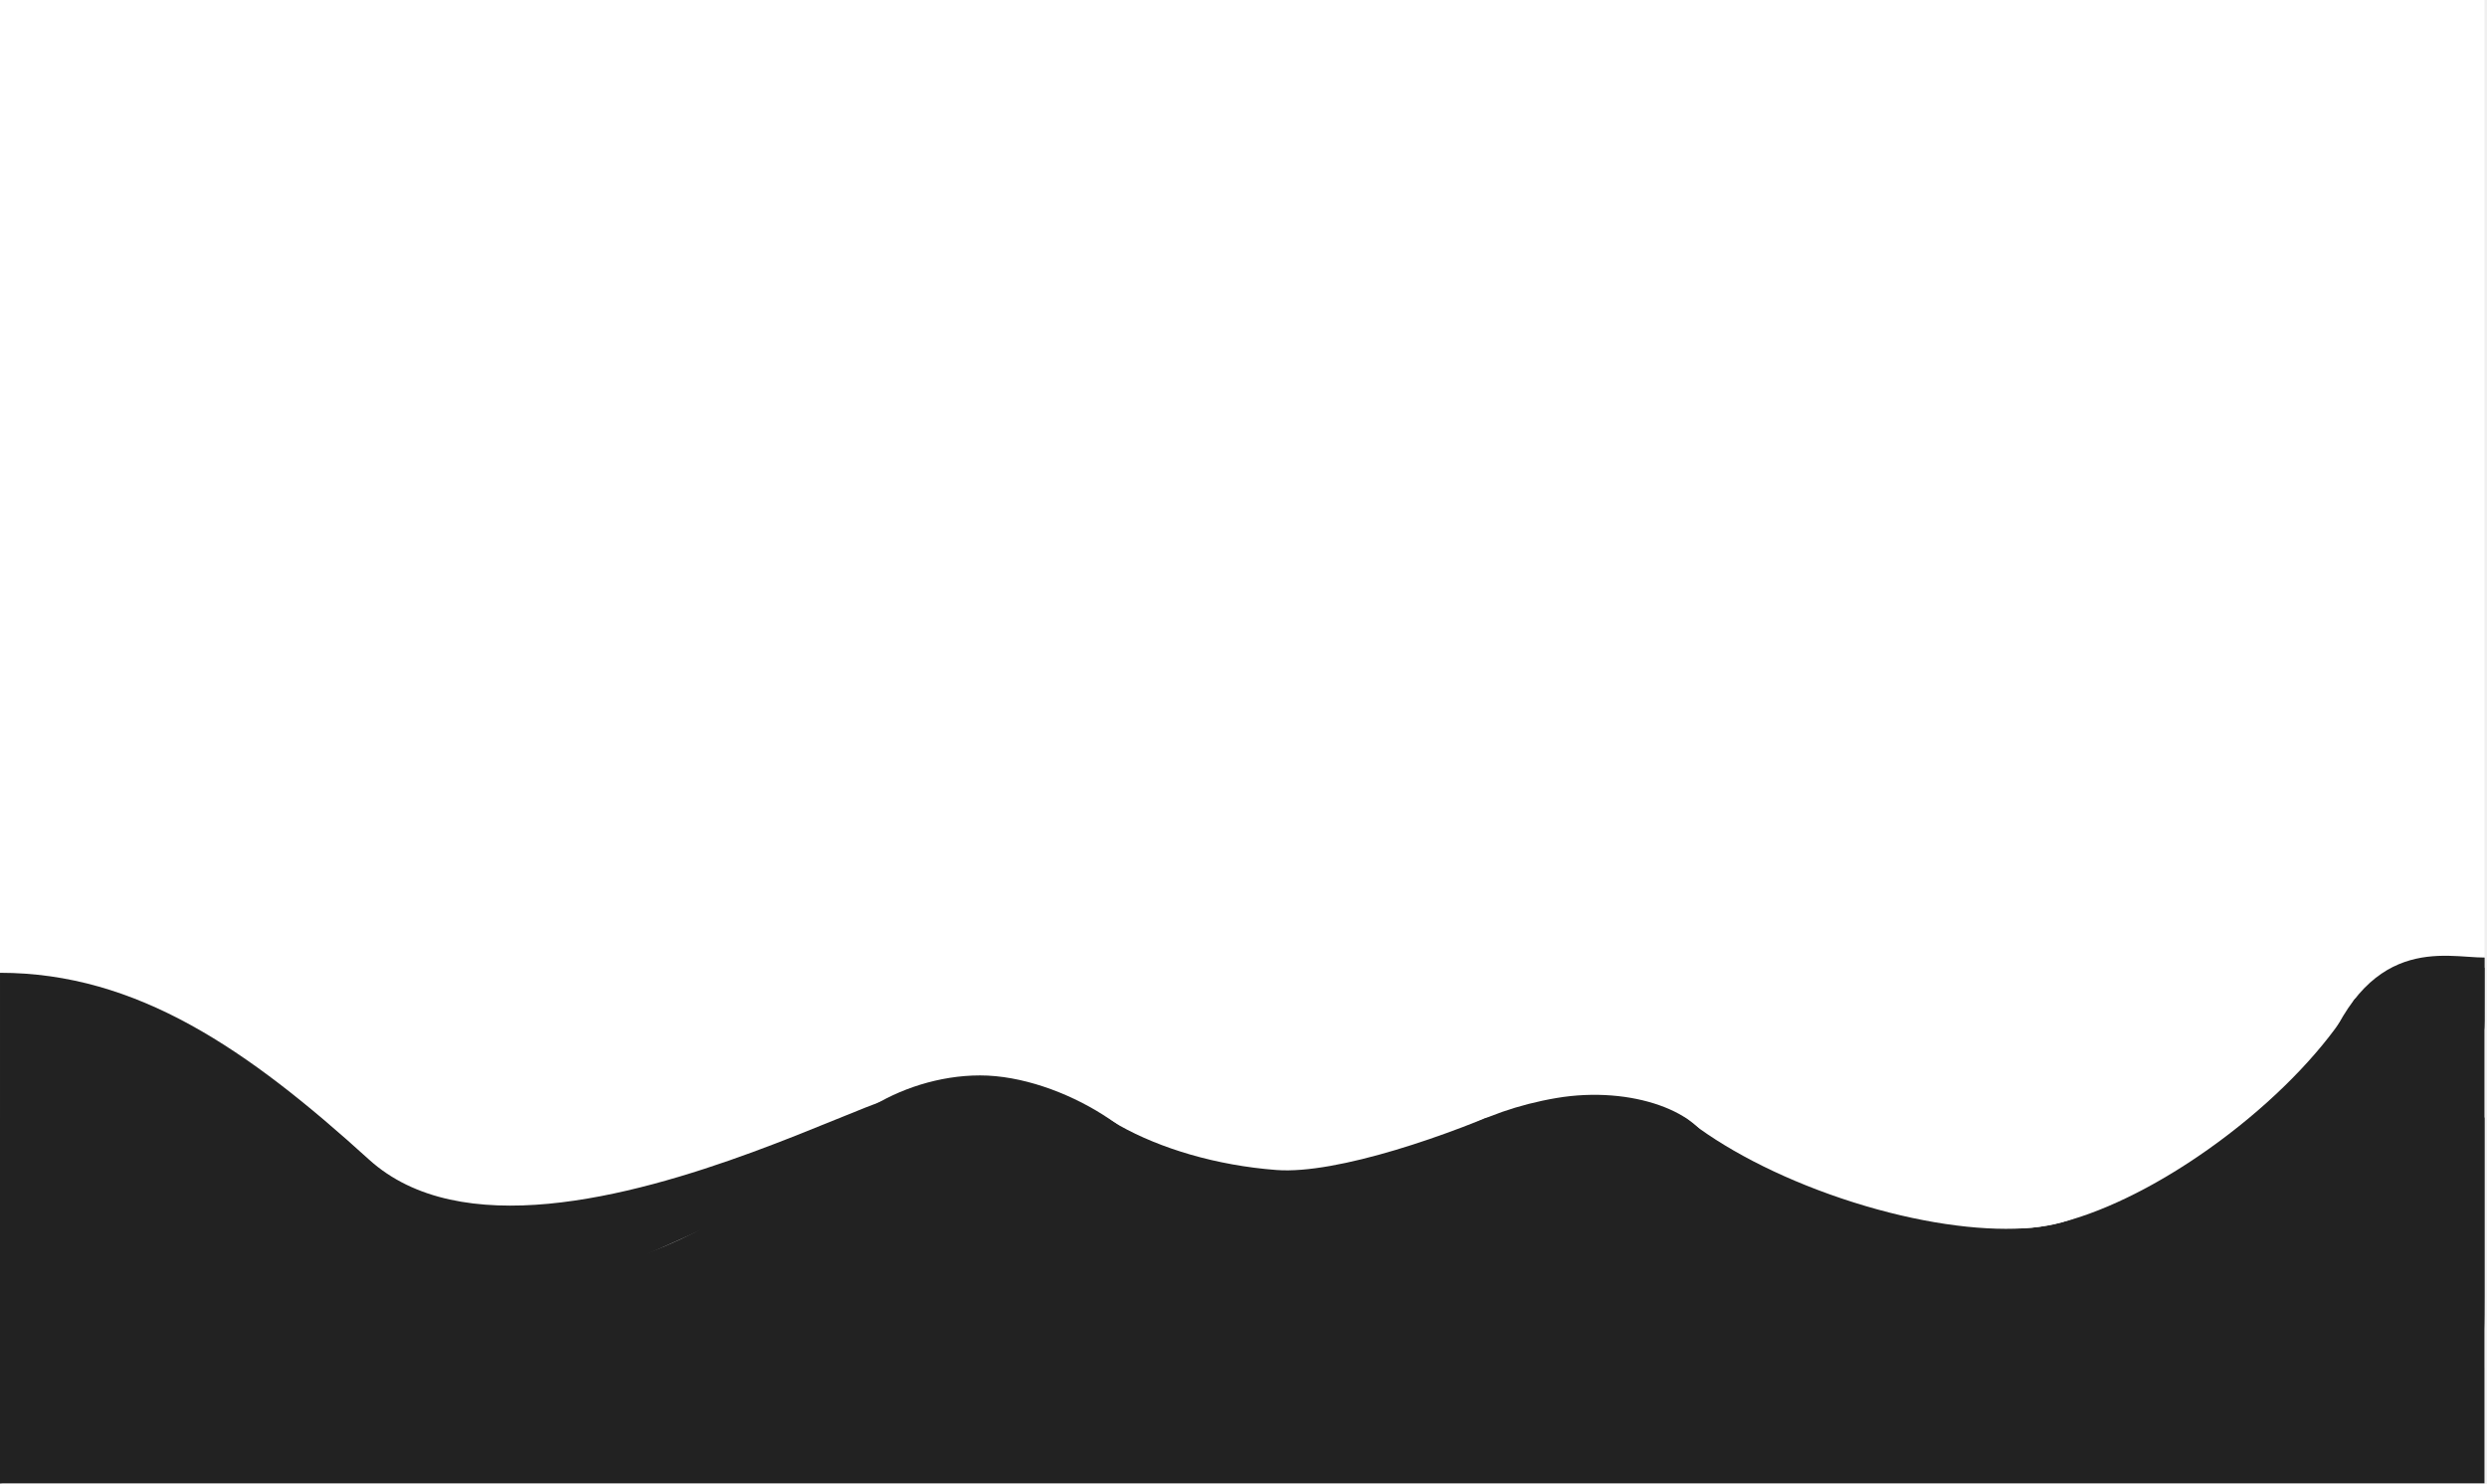
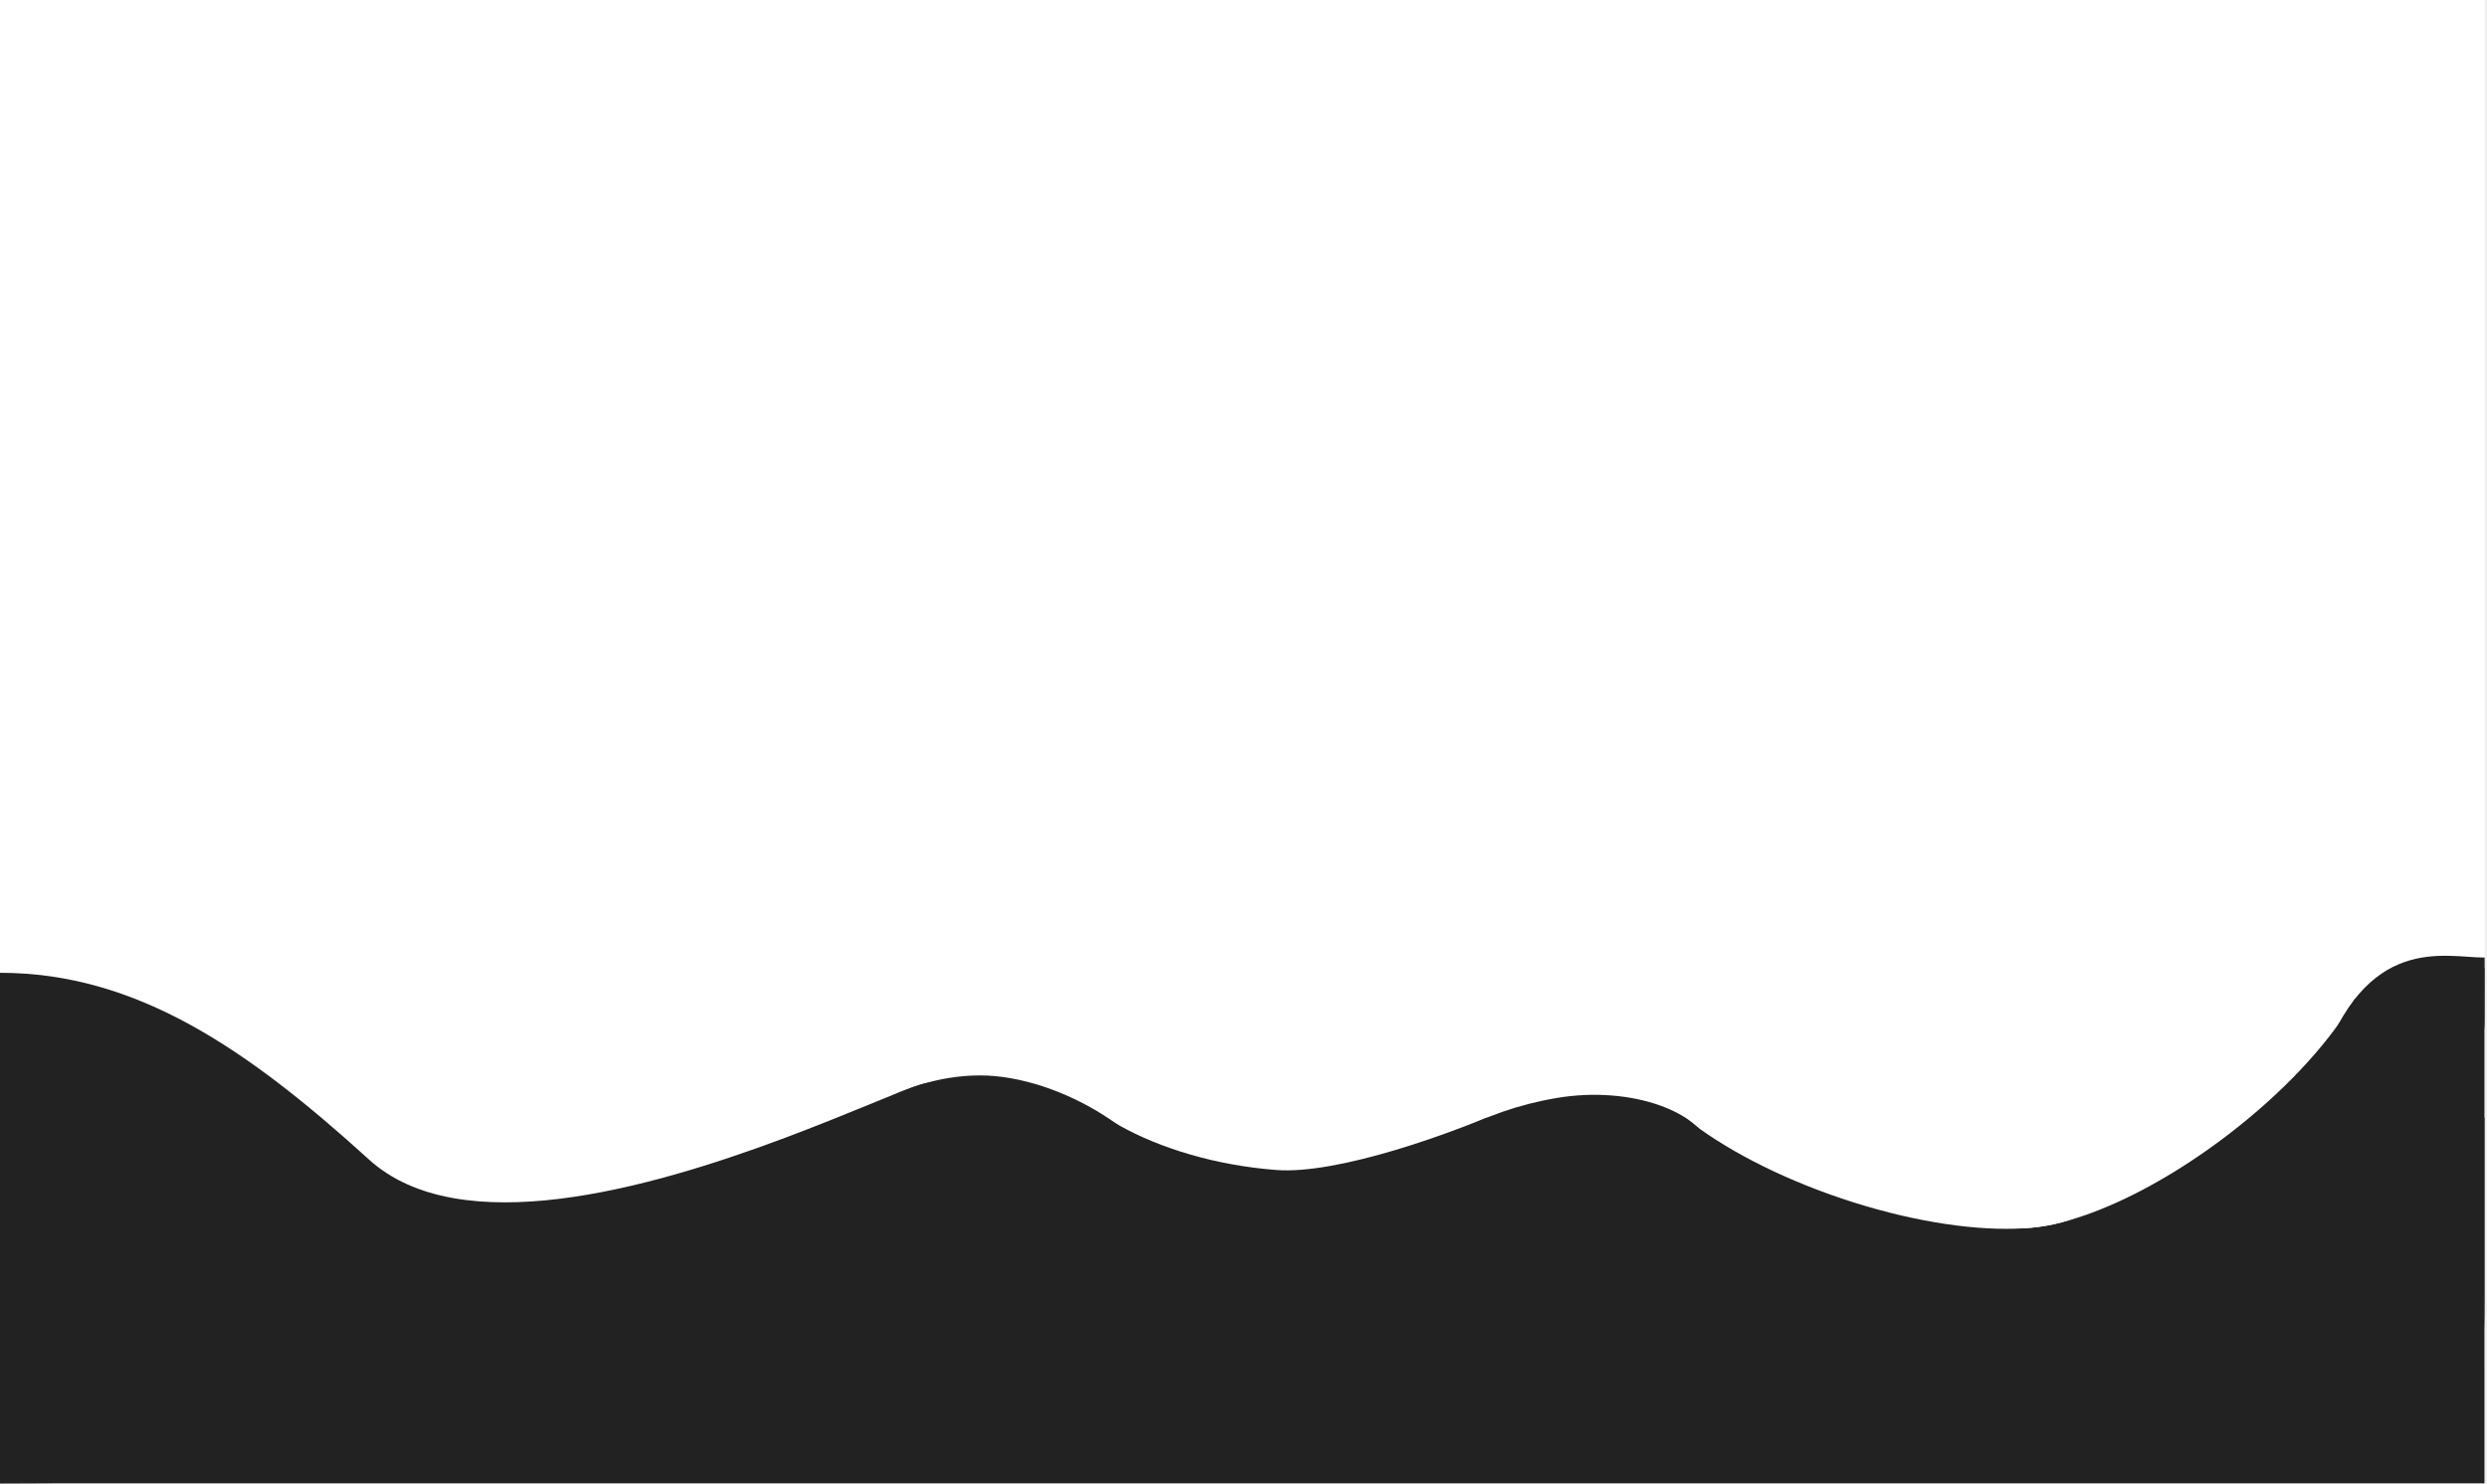
<svg xmlns="http://www.w3.org/2000/svg" width="979" height="584" viewBox="0 0 979 584" fill="none">
  <rect x="0.002" width="978.002" height="538.445" fill="white" />
  <rect x="0.002" y="440" width="978" height="144" fill="#222222" />
  <path d="M285.526 463.294C283.829 482.449 221.619 492.97 146.178 483.136C70.738 473.303 10.635 446.839 12.332 427.683C14.03 408.528 76.563 400.972 152.004 410.805C227.444 420.639 287.224 444.139 285.526 463.294Z" fill="white" />
  <ellipse cx="76.663" cy="166.501" rx="76.663" ry="166.501" transform="matrix(-0.559673 -0.828713 0.709527 -0.704678 228.814 547.722)" fill="white" />
  <path d="M978.002 510.258C978.002 549.88 977.011 582 886.575 582C796.138 582 716.002 553.435 716.002 513.812C716.002 474.19 924.783 383.965 978.002 381C978.002 486.538 978.002 470.635 978.002 510.258Z" fill="#222222" />
-   <path d="M0.002 383C53.962 383 97.633 413.247 145.212 456.489C216.721 521.479 411.502 386.5 340.002 448.5C294.58 487.887 33.468 581.035 0.002 584C0.002 478.461 0.002 422.622 0.002 383Z" fill="#222222" />
+   <path d="M0 383C53.96 383 97.631 413.247 145.21 456.489C216.718 521.479 442.5 372.609 339.999 448.5C291.681 484.275 387.498 584 0 584C0 478.462 0 422.622 0 383Z" fill="#222222" />
  <path d="M506.648 380.043C554.089 383.607 593.317 402.329 592.18 424.587C683.134 397.902 549.971 464.21 502.53 460.646C455.088 457.082 414.025 433.8 415.162 411.543C416.299 389.285 459.206 376.478 506.648 380.043Z" fill="white" />
  <ellipse cx="736.28" cy="437.881" rx="96.916" ry="35.813" transform="rotate(18.6187 736.28 437.881)" fill="white" />
  <ellipse cx="854.378" cy="417.129" rx="97.858" ry="37.314" transform="rotate(-37.4518 854.378 417.129)" fill="white" />
  <path d="M978.047 402C978.1 415.922 968.373 428.547 952.904 428.606C937.434 428.665 908.502 443 913.002 421C931.002 367 962.603 377.059 978.073 377C978.132 392.604 977.994 388.079 978.047 402Z" fill="#222222" />
  <path d="M458.194 468.471C458.194 487.466 417.96 492.191 385.822 492.191C353.684 492.191 322.252 482.722 322.252 463.727C322.252 444.731 353.684 423.402 385.822 423.402C417.96 423.402 458.194 449.475 458.194 468.471Z" fill="#222222" />
  <path d="M673.502 452.5C674.994 465.475 645.109 474.495 615.151 479.561C585.194 484.627 559.699 478.216 558.207 465.241C556.715 452.267 582.76 437.364 612.718 432.298C642.676 427.231 670.383 438.18 673.502 452.5Z" fill="#222222" />
</svg>
